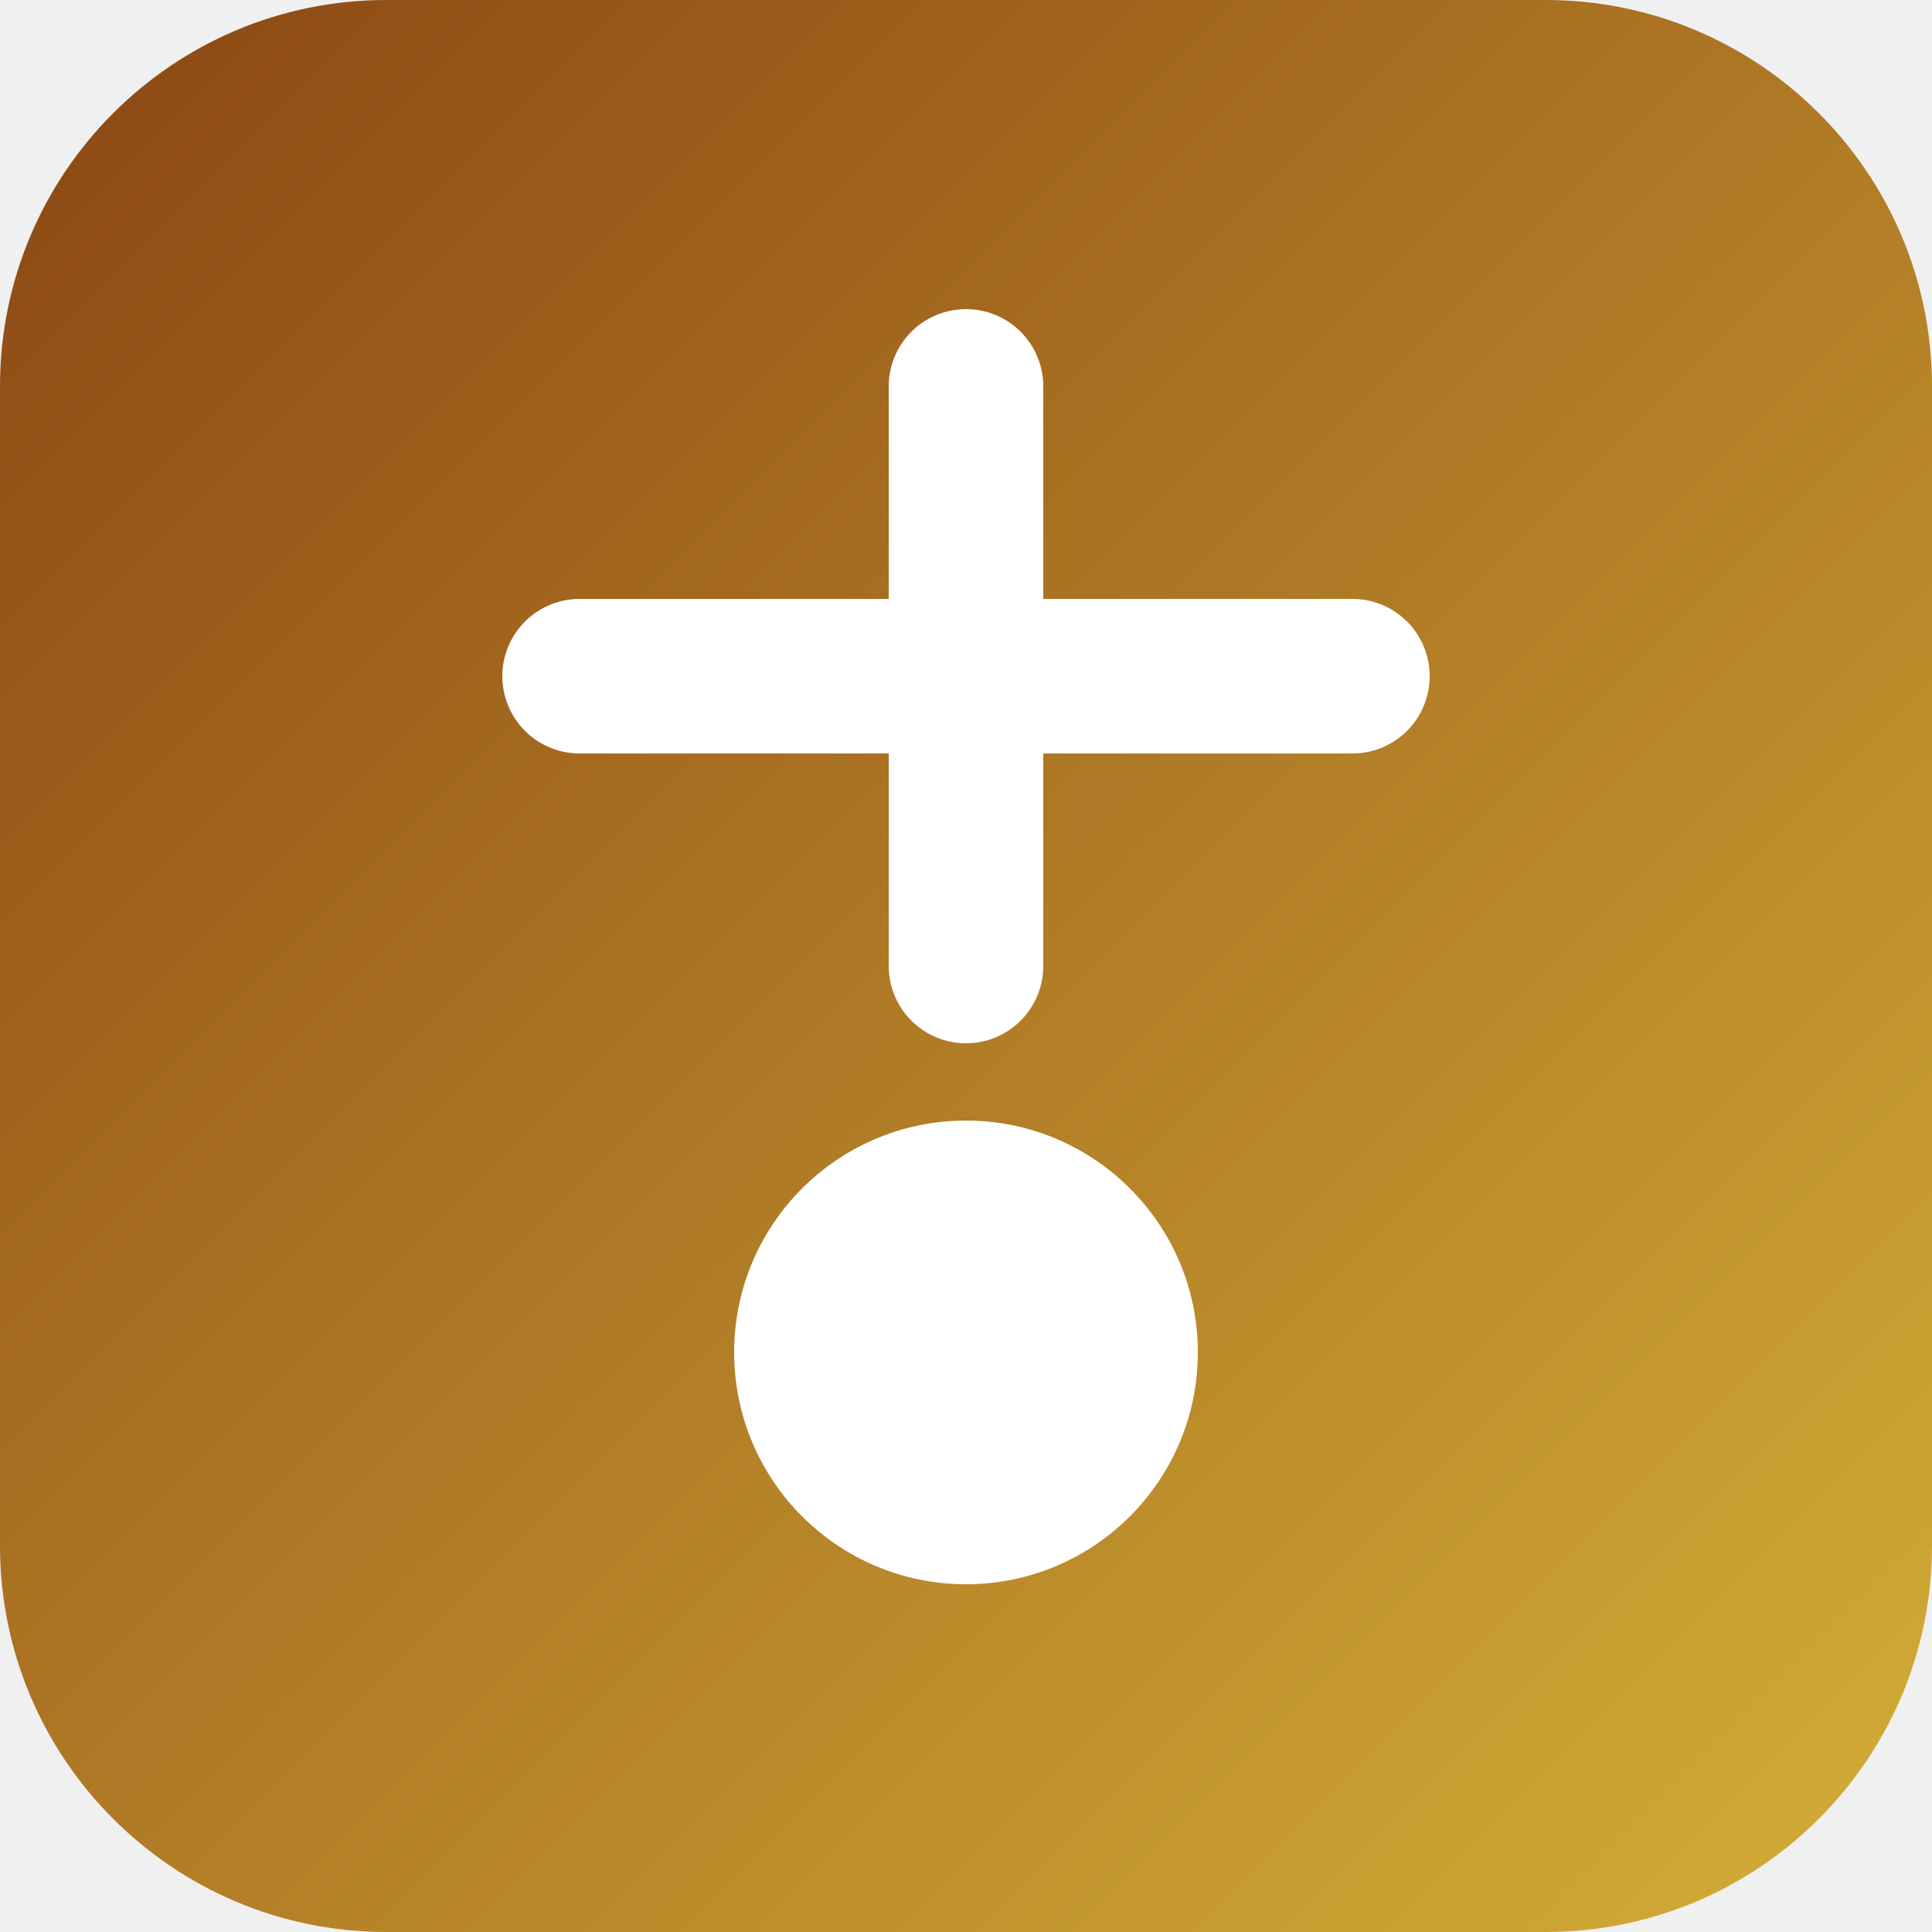
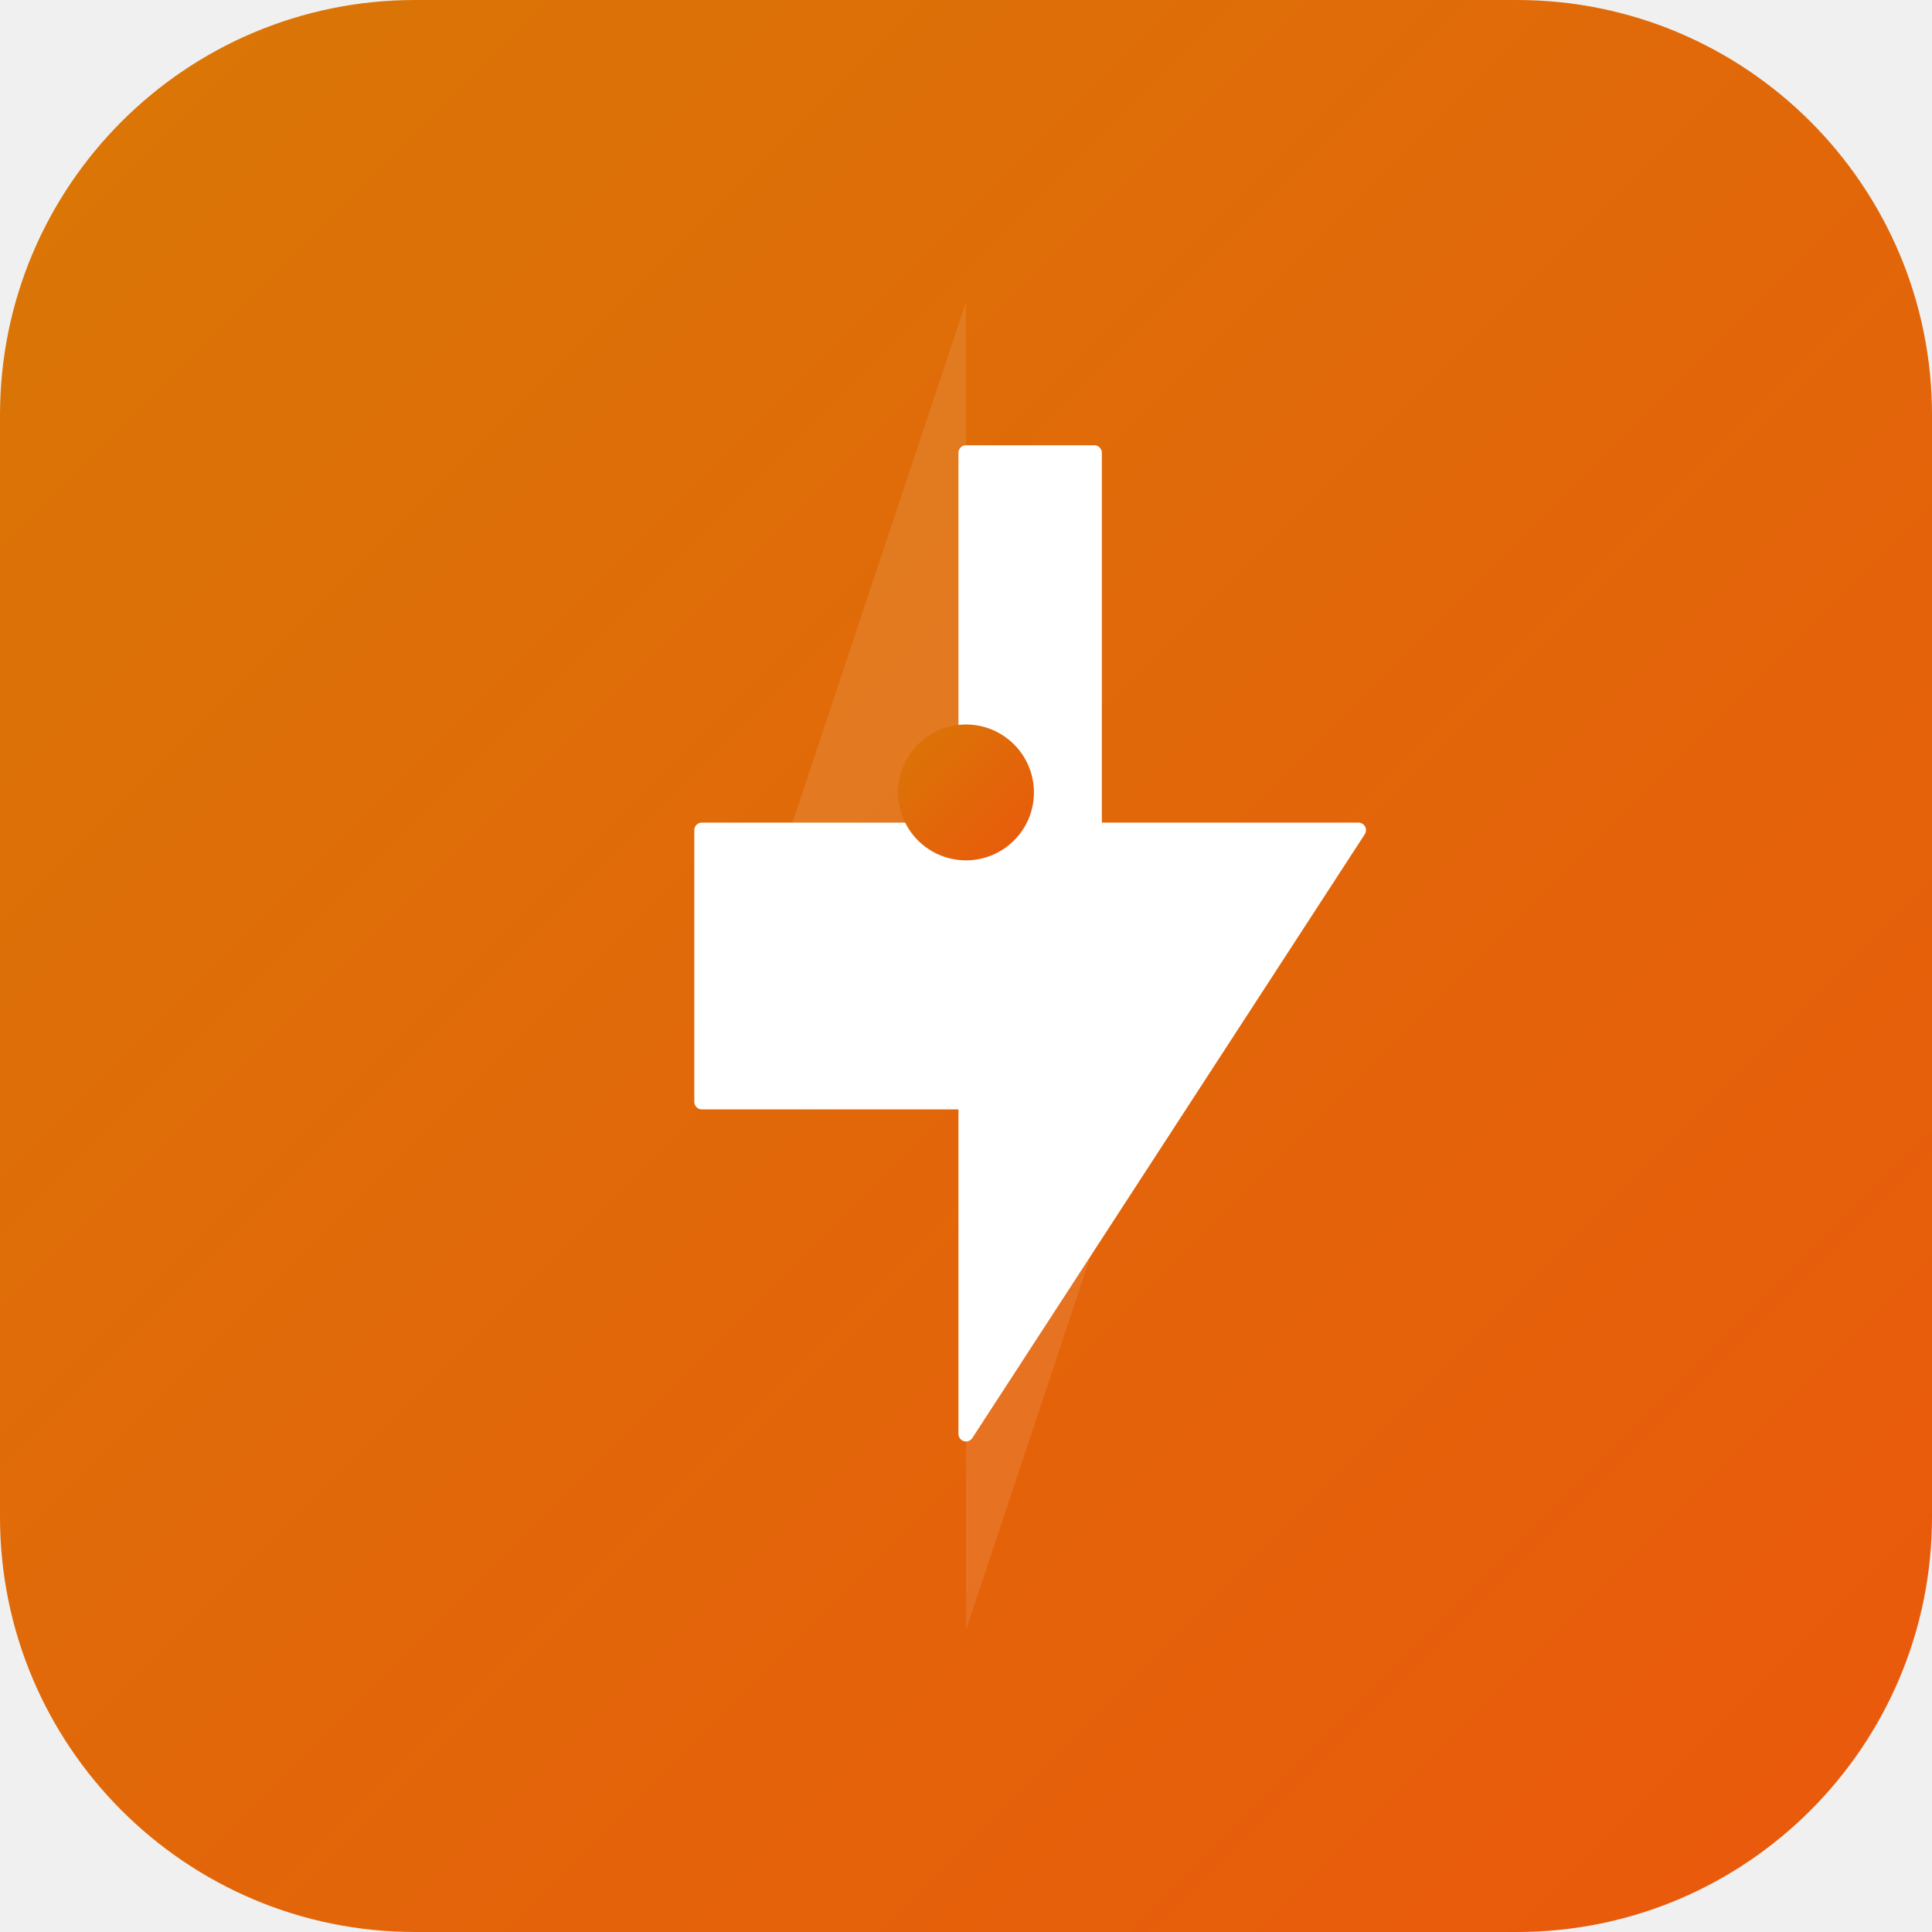
- <svg xmlns="http://www.w3.org/2000/svg" viewBox="0 0 100 100">
+ <svg xmlns="http://www.w3.org/2000/svg" viewBox="0 0 512 512">
  <defs>
-     <linearGradient id="grad" x1="0%" y1="0%" x2="100%" y2="100%">
-       <stop offset="0%" style="stop-color:#8B4513;stop-opacity:1" />
-       <stop offset="100%" style="stop-color:#D4AF37;stop-opacity:1" />
+     <linearGradient id="grad1" x1="0%" y1="0%" x2="100%" y2="100%">
+       <stop offset="0%" style="stop-color:#D97706;stop-opacity:1" />
+       <stop offset="100%" style="stop-color:#EA580C;stop-opacity:1" />
    </linearGradient>
  </defs>
-   <rect width="100" height="100" rx="20" fill="url(#grad)" />
-   <path d="M50 20 L50 50 M30 35 L70 35" stroke="white" stroke-width="8" stroke-linecap="round" />
-   <circle cx="50" cy="70" r="12" fill="white" />
+   <rect width="512" height="512" rx="110" fill="url(#grad1)" />
+   <path d="M256 80 L256 240 L320 240 L256 432 L256 272 L192 272 Z" fill="white" opacity="0.1" />
+   <path d="M256 120 L290 120 L290 220 L360 220 L256 380 L256 292 L186 292 L186 220 L256 220 Z" fill="white" stroke="white" stroke-width="4" stroke-linejoin="round" />
+   <circle cx="256" cy="210" r="18" fill="url(#grad1)" />
</svg>
